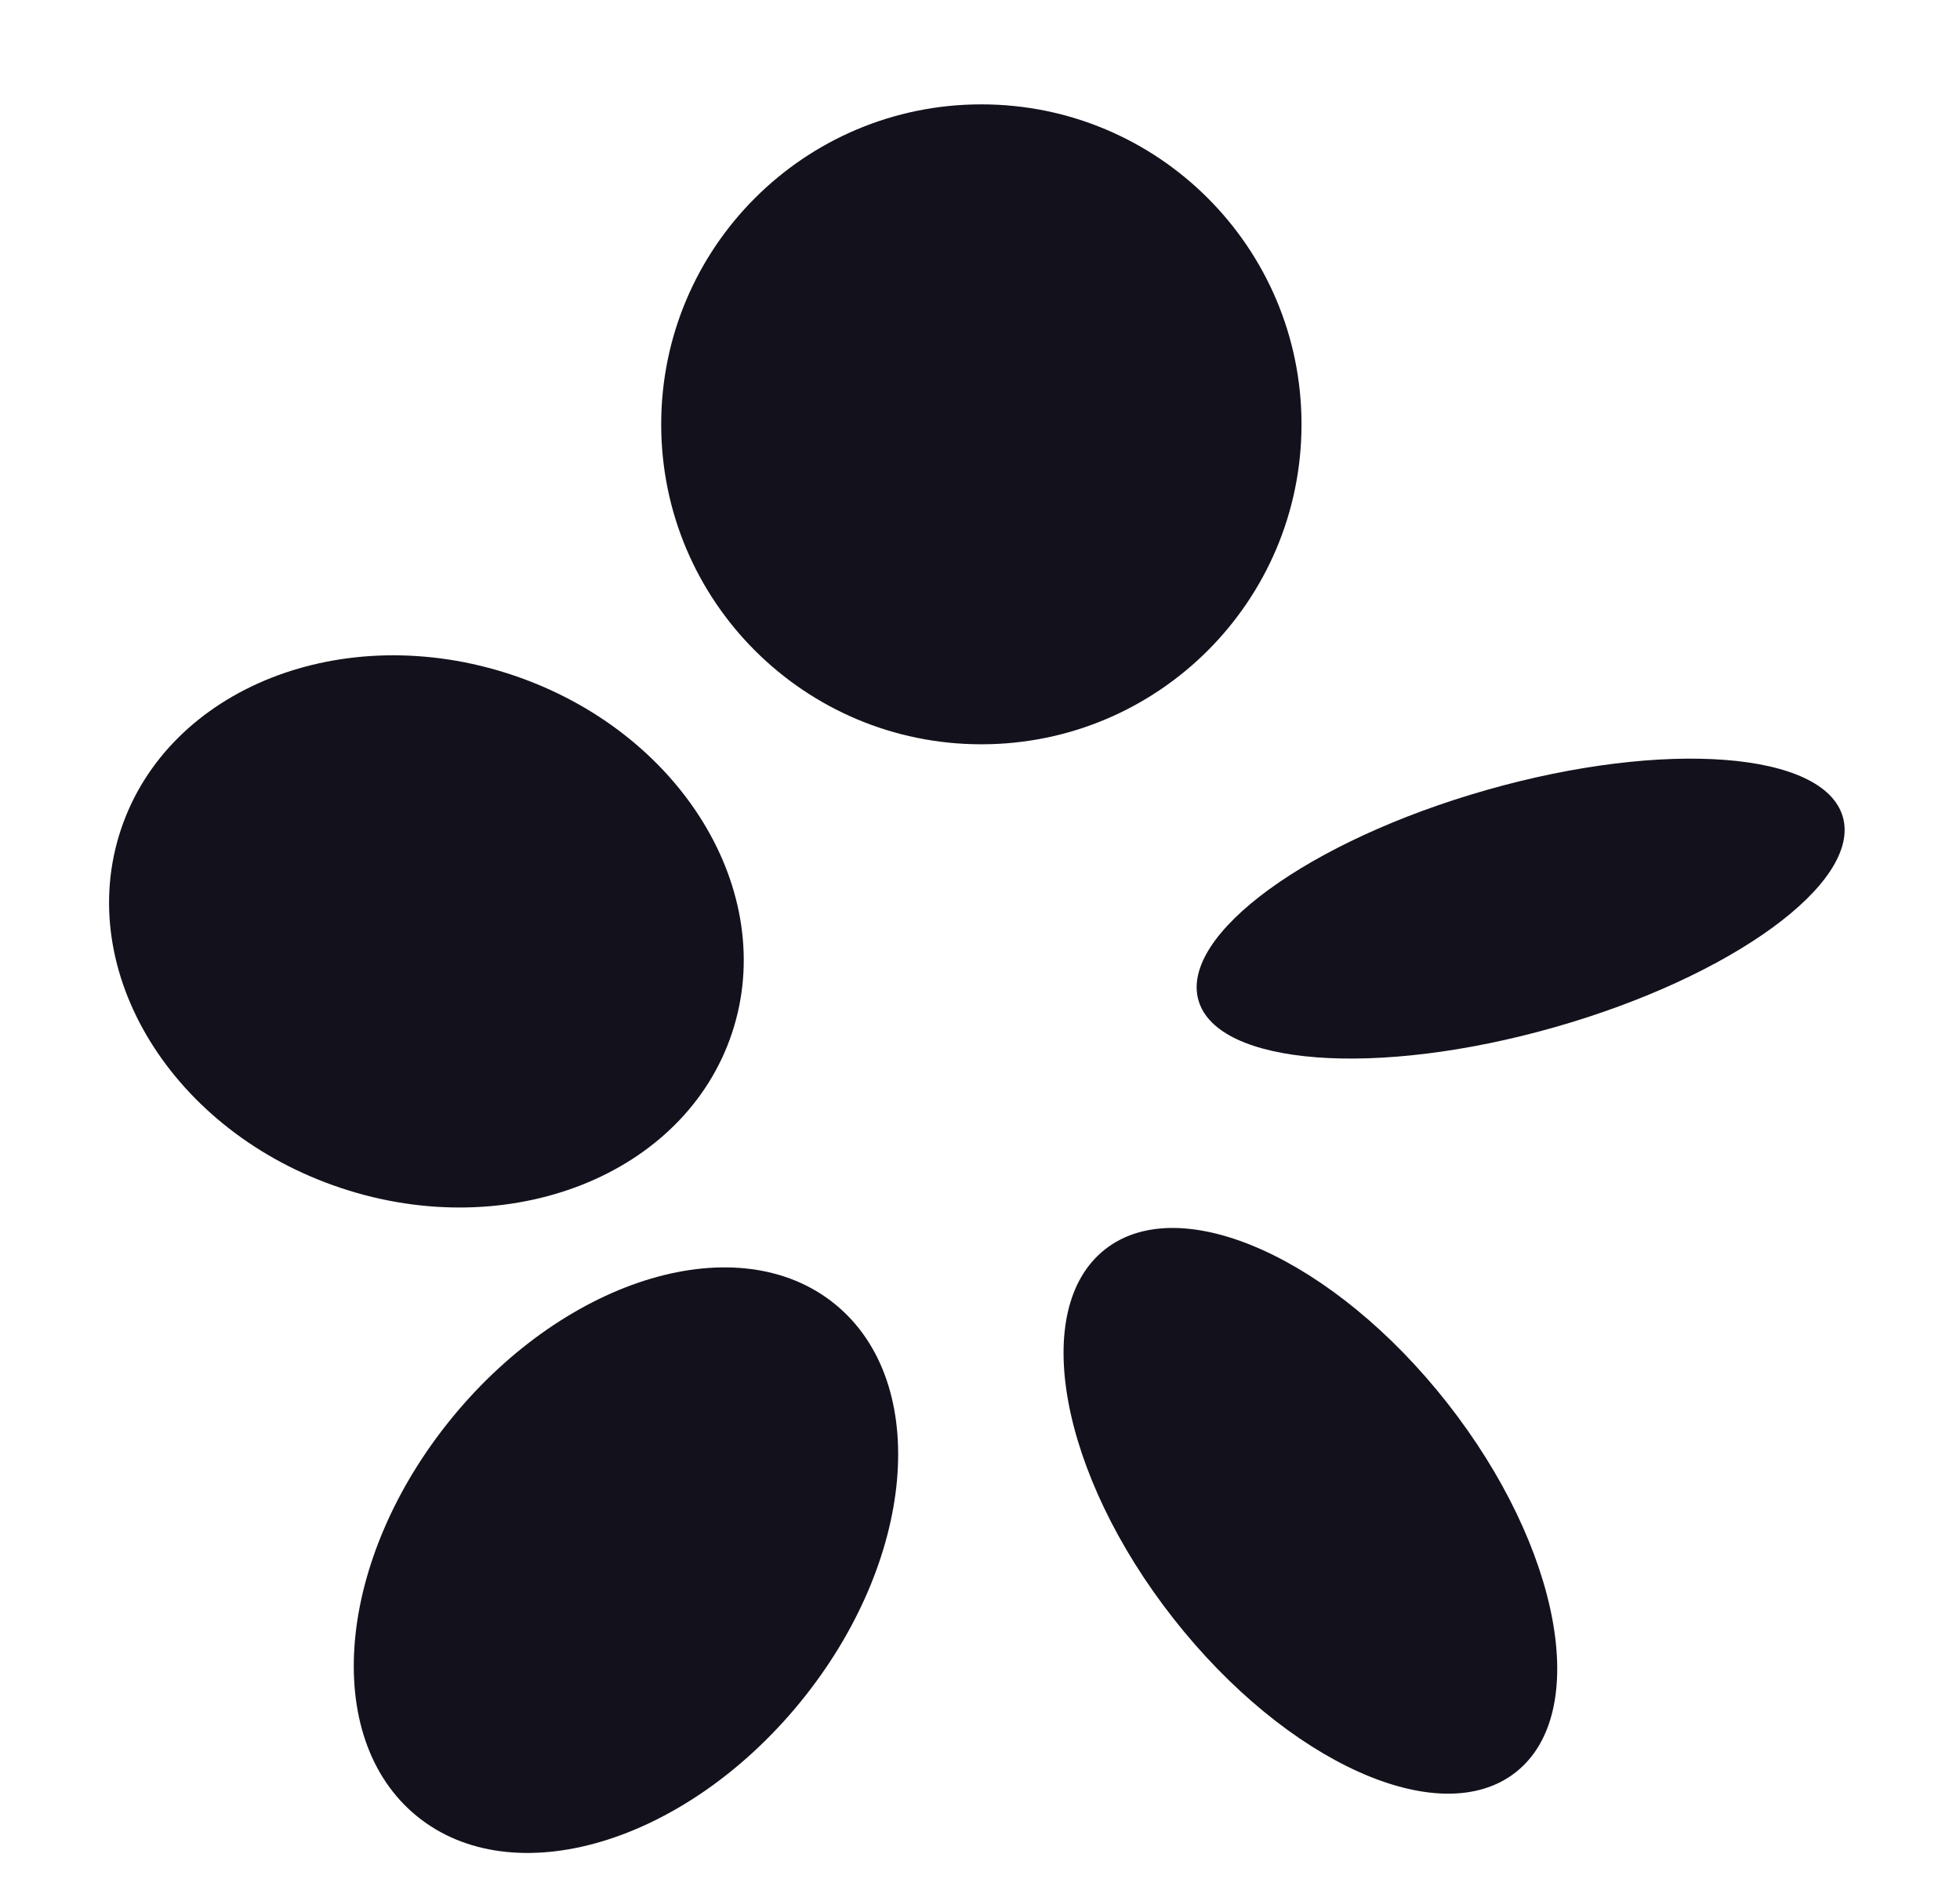
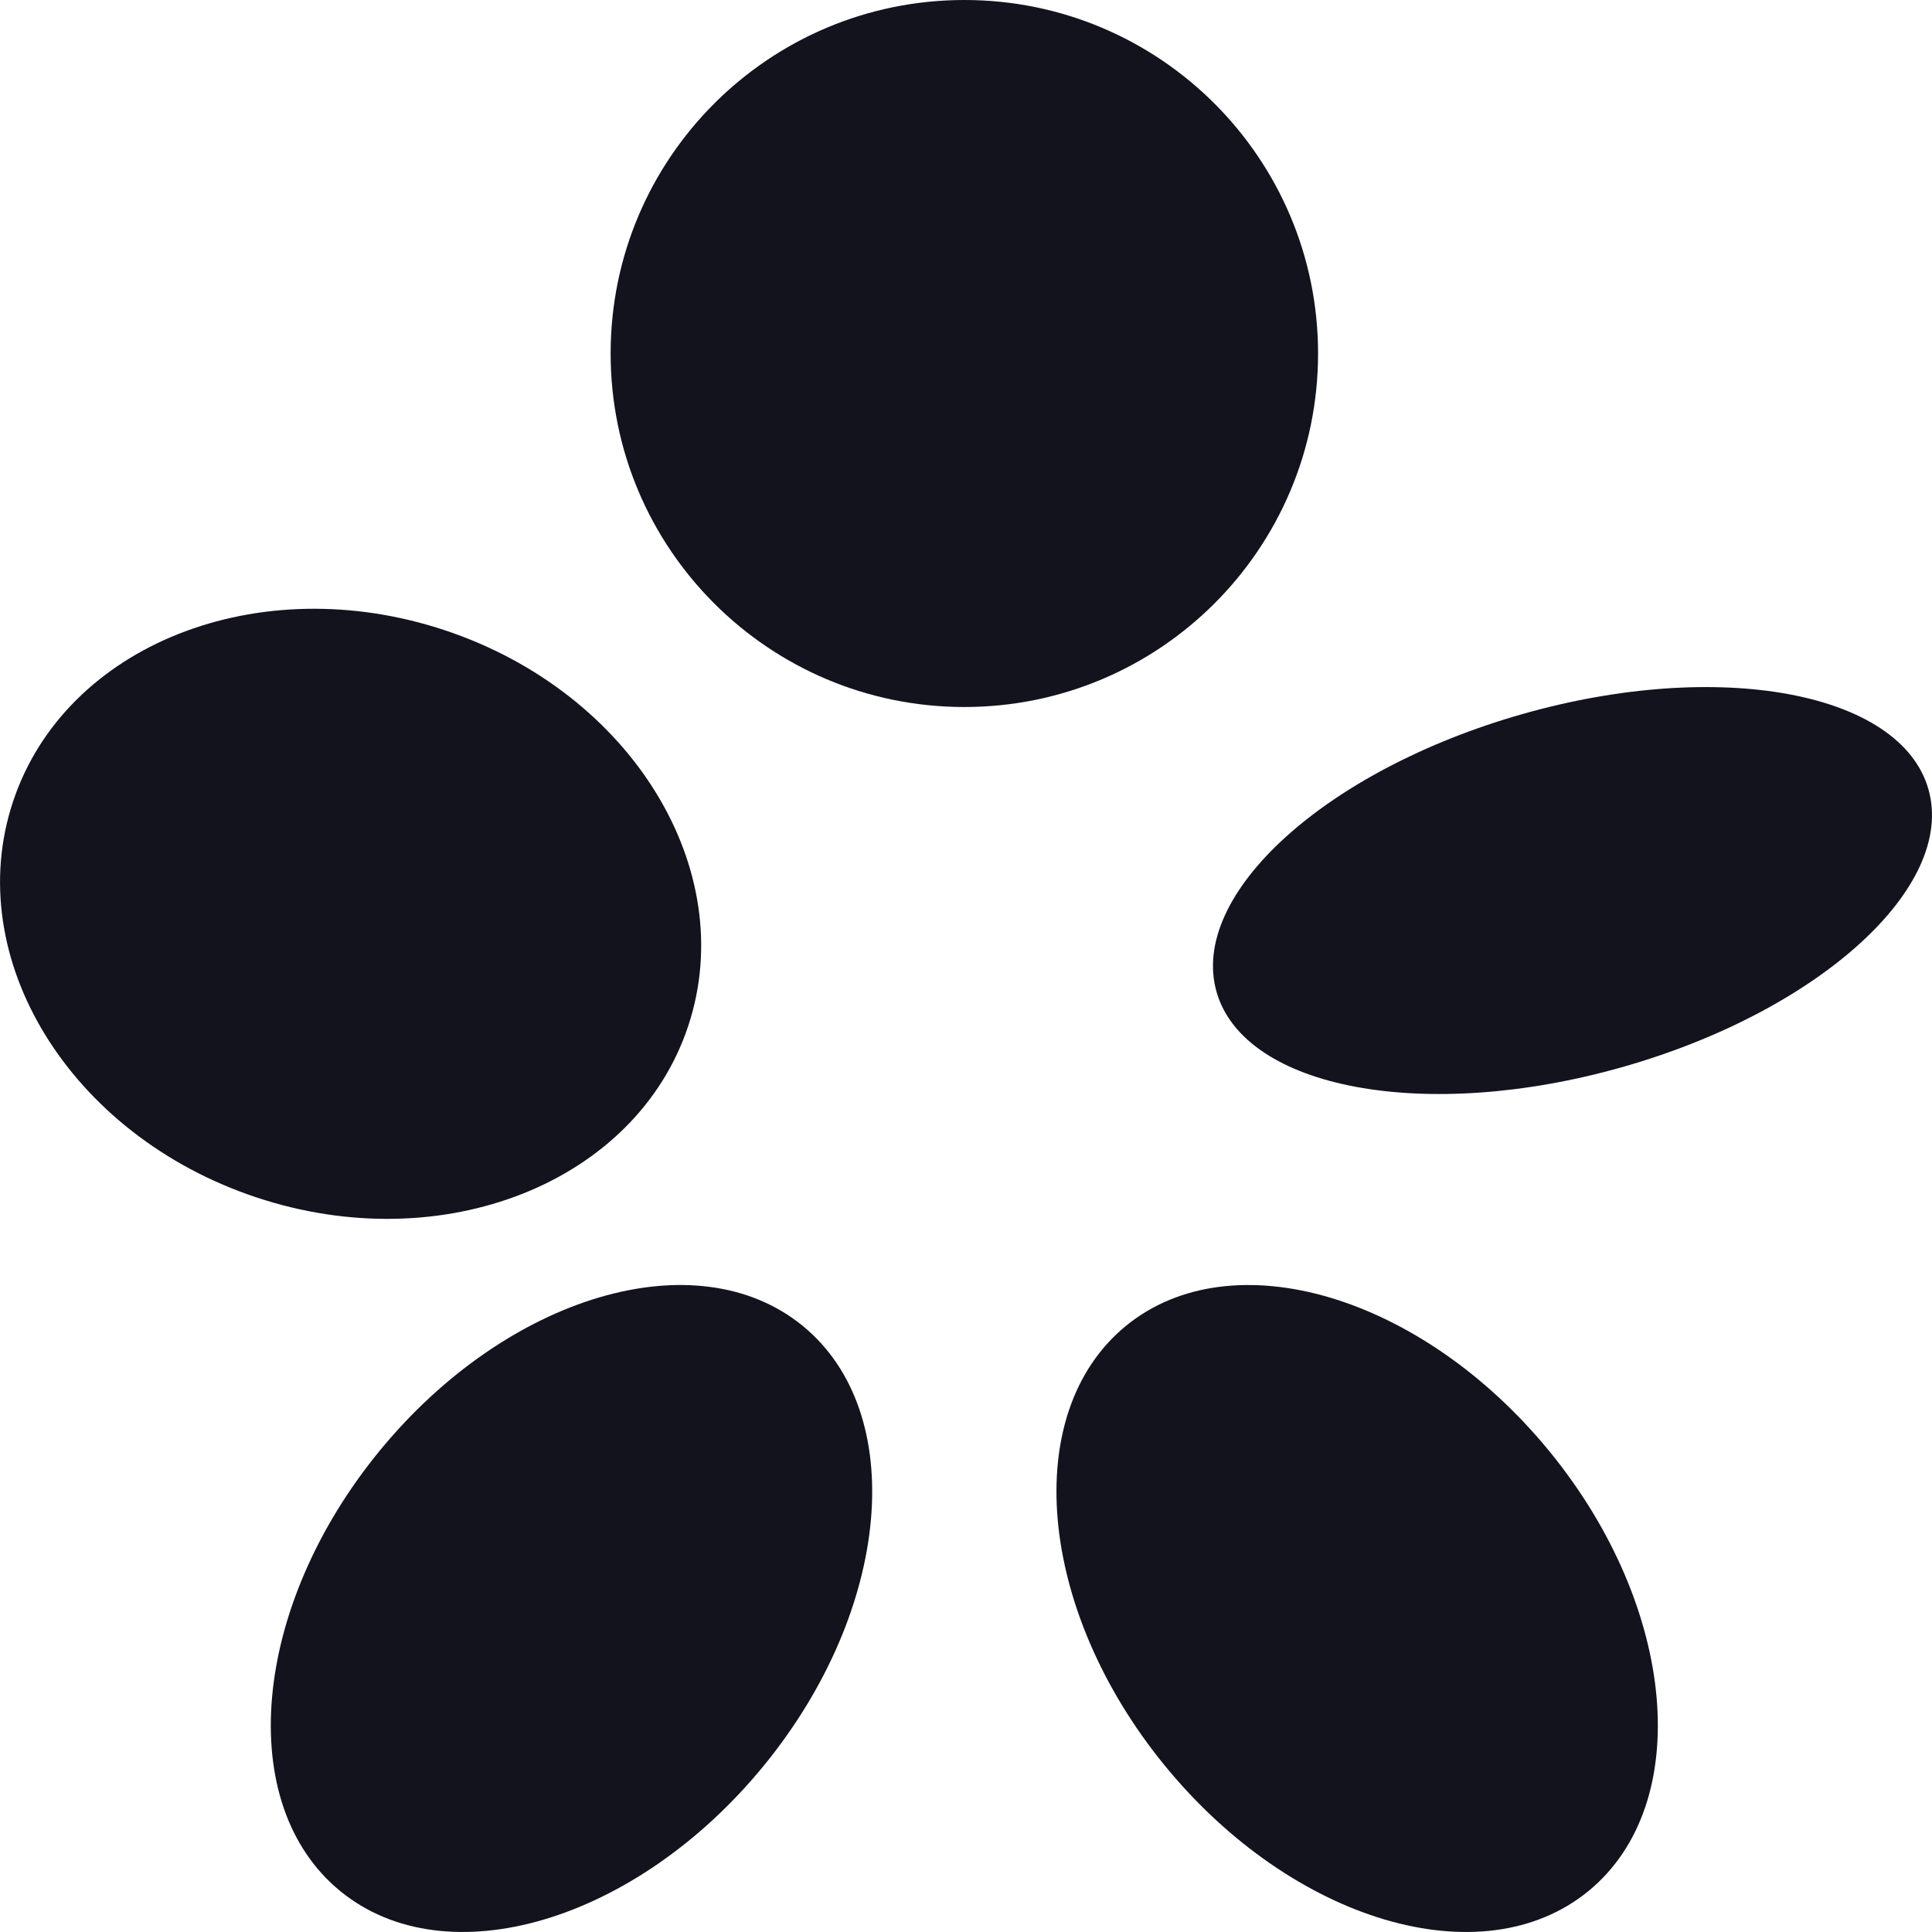
- <svg xmlns="http://www.w3.org/2000/svg" viewBox="122.20 83.96 375.58 362.08" fill="#13121C">
-   <ellipse cx="310.25" cy="165.28" rx="61.35" ry="61.32" />
-   <ellipse cx="203.91" cy="262.46" rx="61.71" ry="51.83" transform="rotate(-161.58 203.91 262.46)" />
-   <ellipse cx="413.59" cy="258.09" rx="64.19" ry="23.65" transform="rotate(164.12 413.59 258.09)" />
-   <ellipse cx="373.30" cy="373.50" rx="63.71" ry="33.39" transform="rotate(51.88 373.30 373.50)" />
-   <ellipse cx="242.15" cy="382.96" rx="63.34" ry="43.08" transform="rotate(129.29 242.15 382.96)" />
+ <svg xmlns="http://www.w3.org/2000/svg" id="Layer_2" data-name="Layer 2" viewBox="0 0 456.02 456.02">
+   <defs>
+     <style>
+       .cls-1 {
+         fill: #13131e;
+       }
+     </style>
+   </defs>
+   <g id="Layer_1-2" data-name="Layer 1">
+     <g>
+       <ellipse class="cls-1" cx="227.62" cy="83.44" rx="83.49" ry="83.44" />
+       <ellipse class="cls-1" cx="82.75" cy="215.69" rx="70.53" ry="83.97" transform="translate(-148.03 226.05) rotate(-71.58)" />
+       <ellipse class="cls-1" cx="371.16" cy="210.2" rx="87.35" ry="43.3" transform="translate(-43.35 109.58) rotate(-15.88)" />
+       <g>
+         <ellipse class="cls-1" cx="134.9" cy="379.66" rx="86.19" ry="58.62" transform="translate(-244.37 243.65) rotate(-50.71)" />
+         <ellipse class="cls-1" cx="320.34" cy="379.66" rx="58.62" ry="86.19" transform="translate(-168.01 288.68) rotate(-39.29)" />
+       </g>
+     </g>
+   </g>
</svg>
